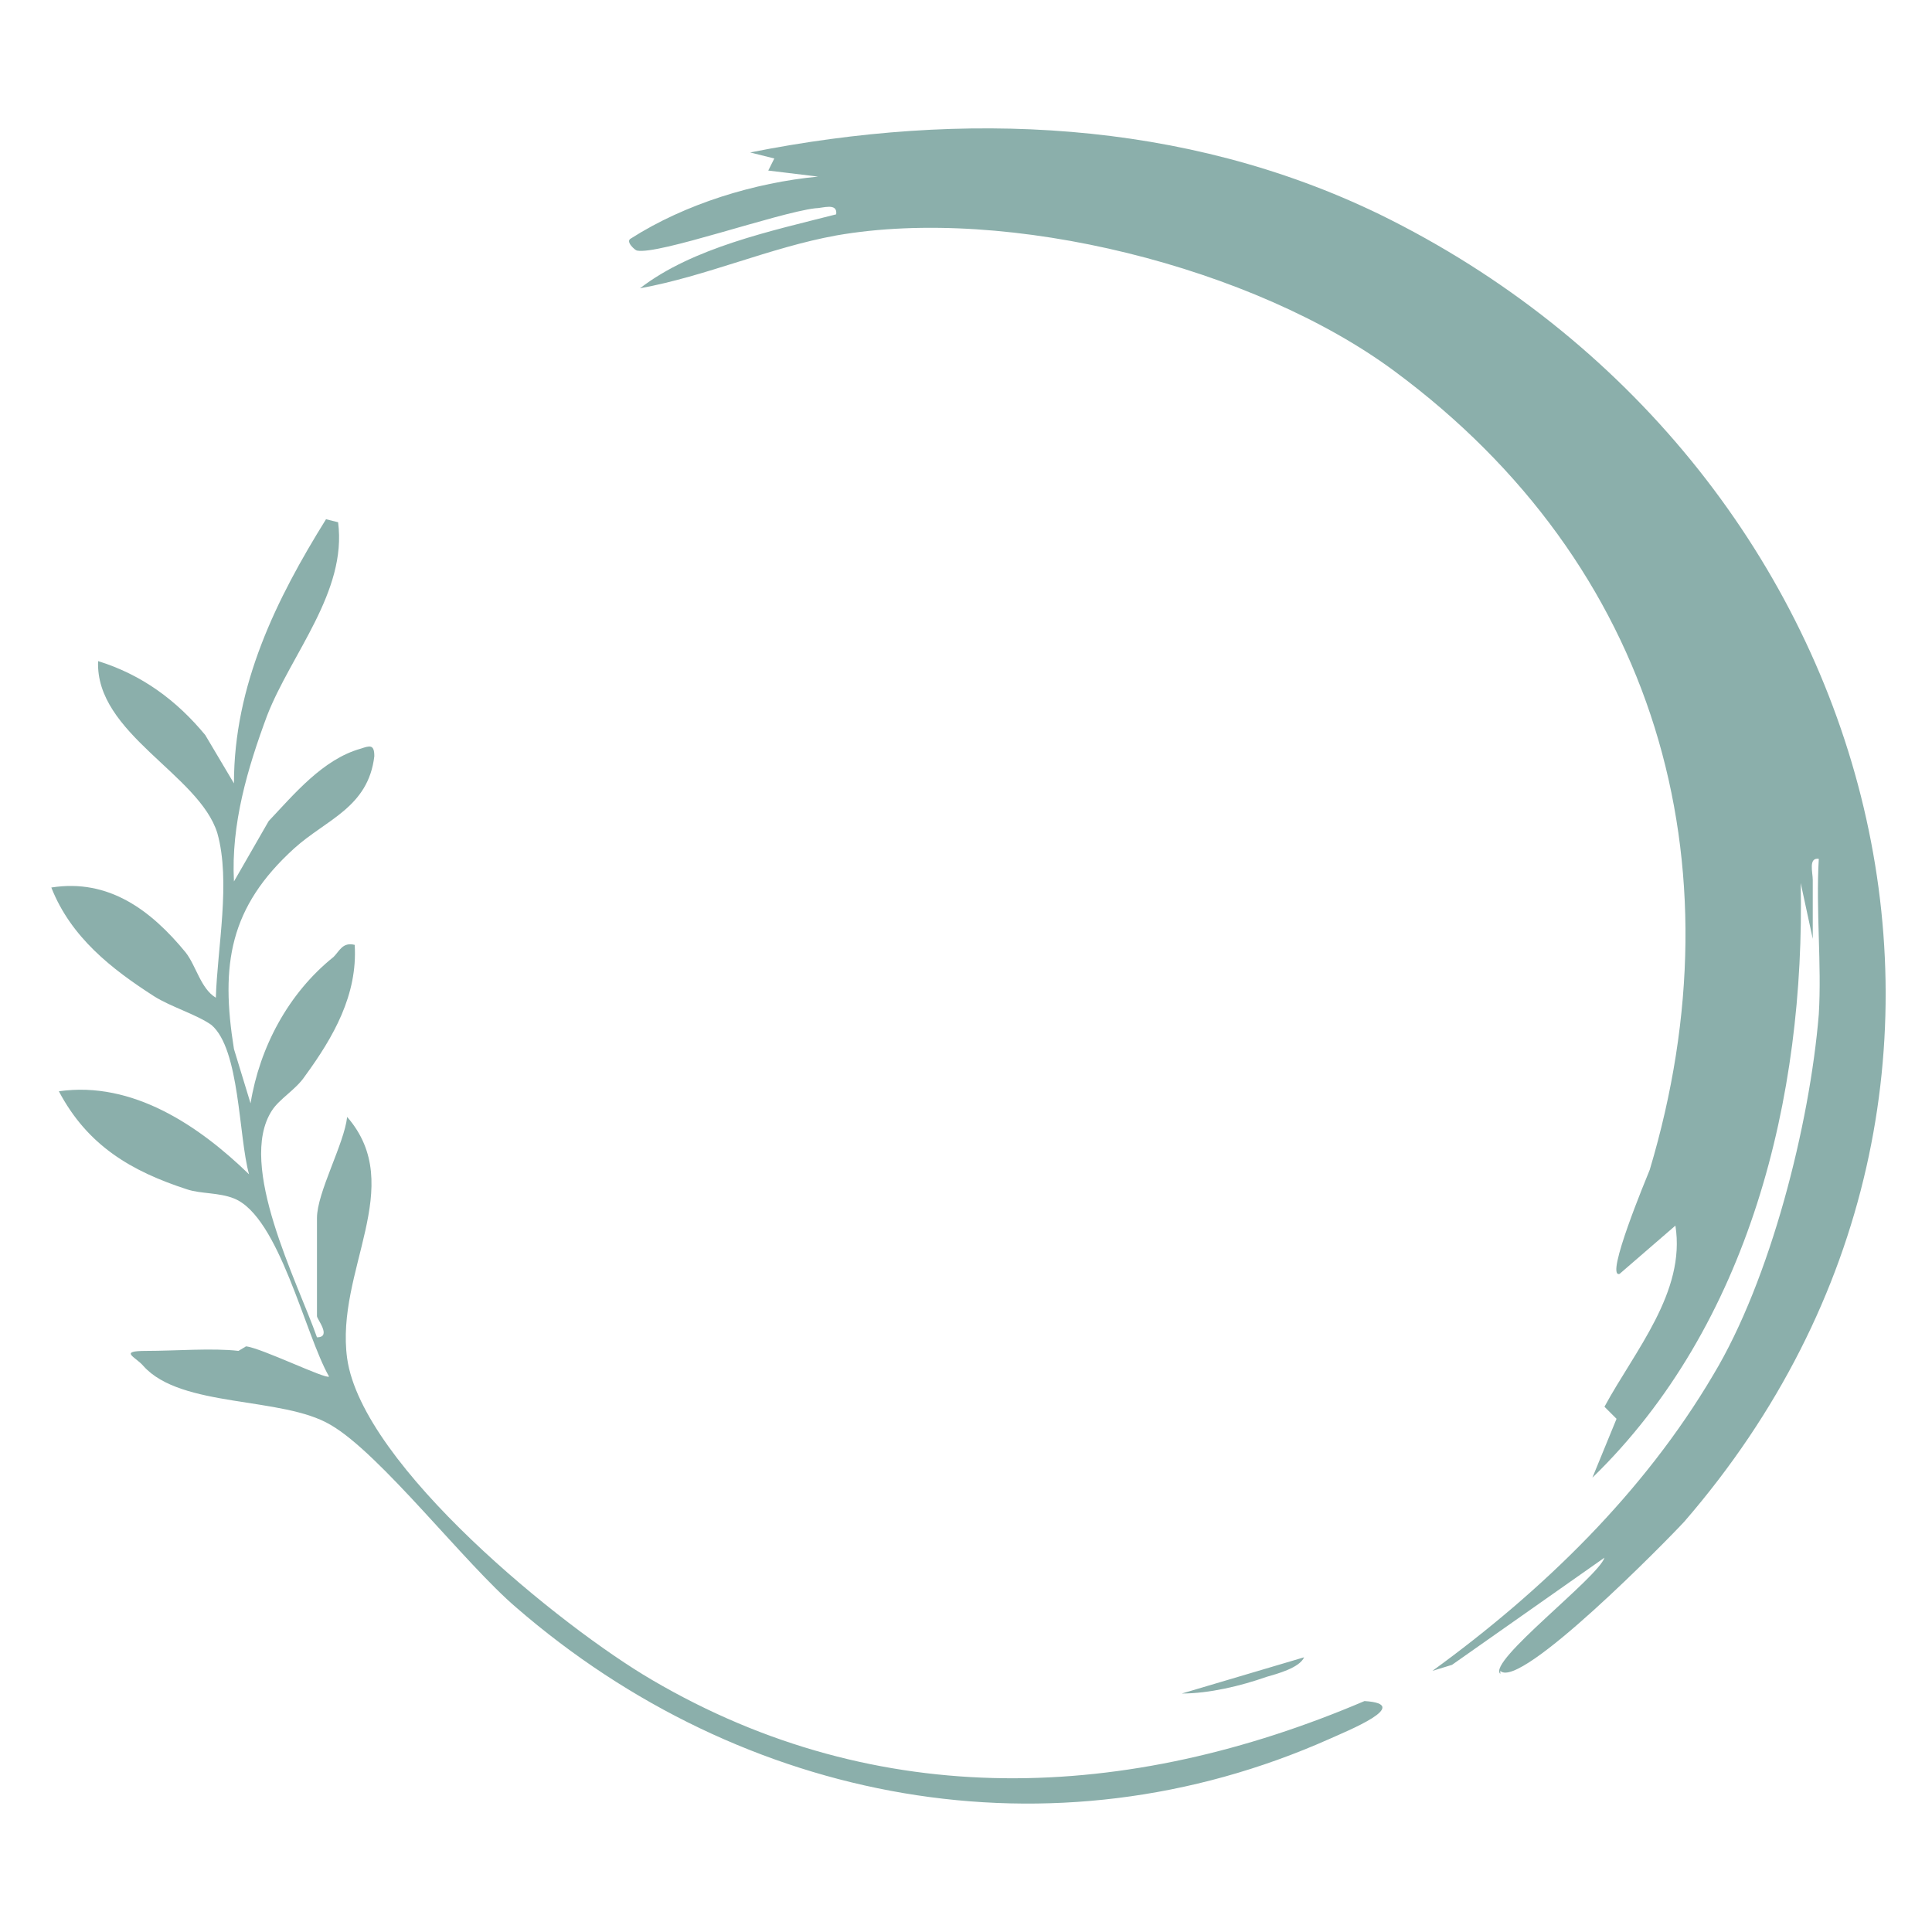
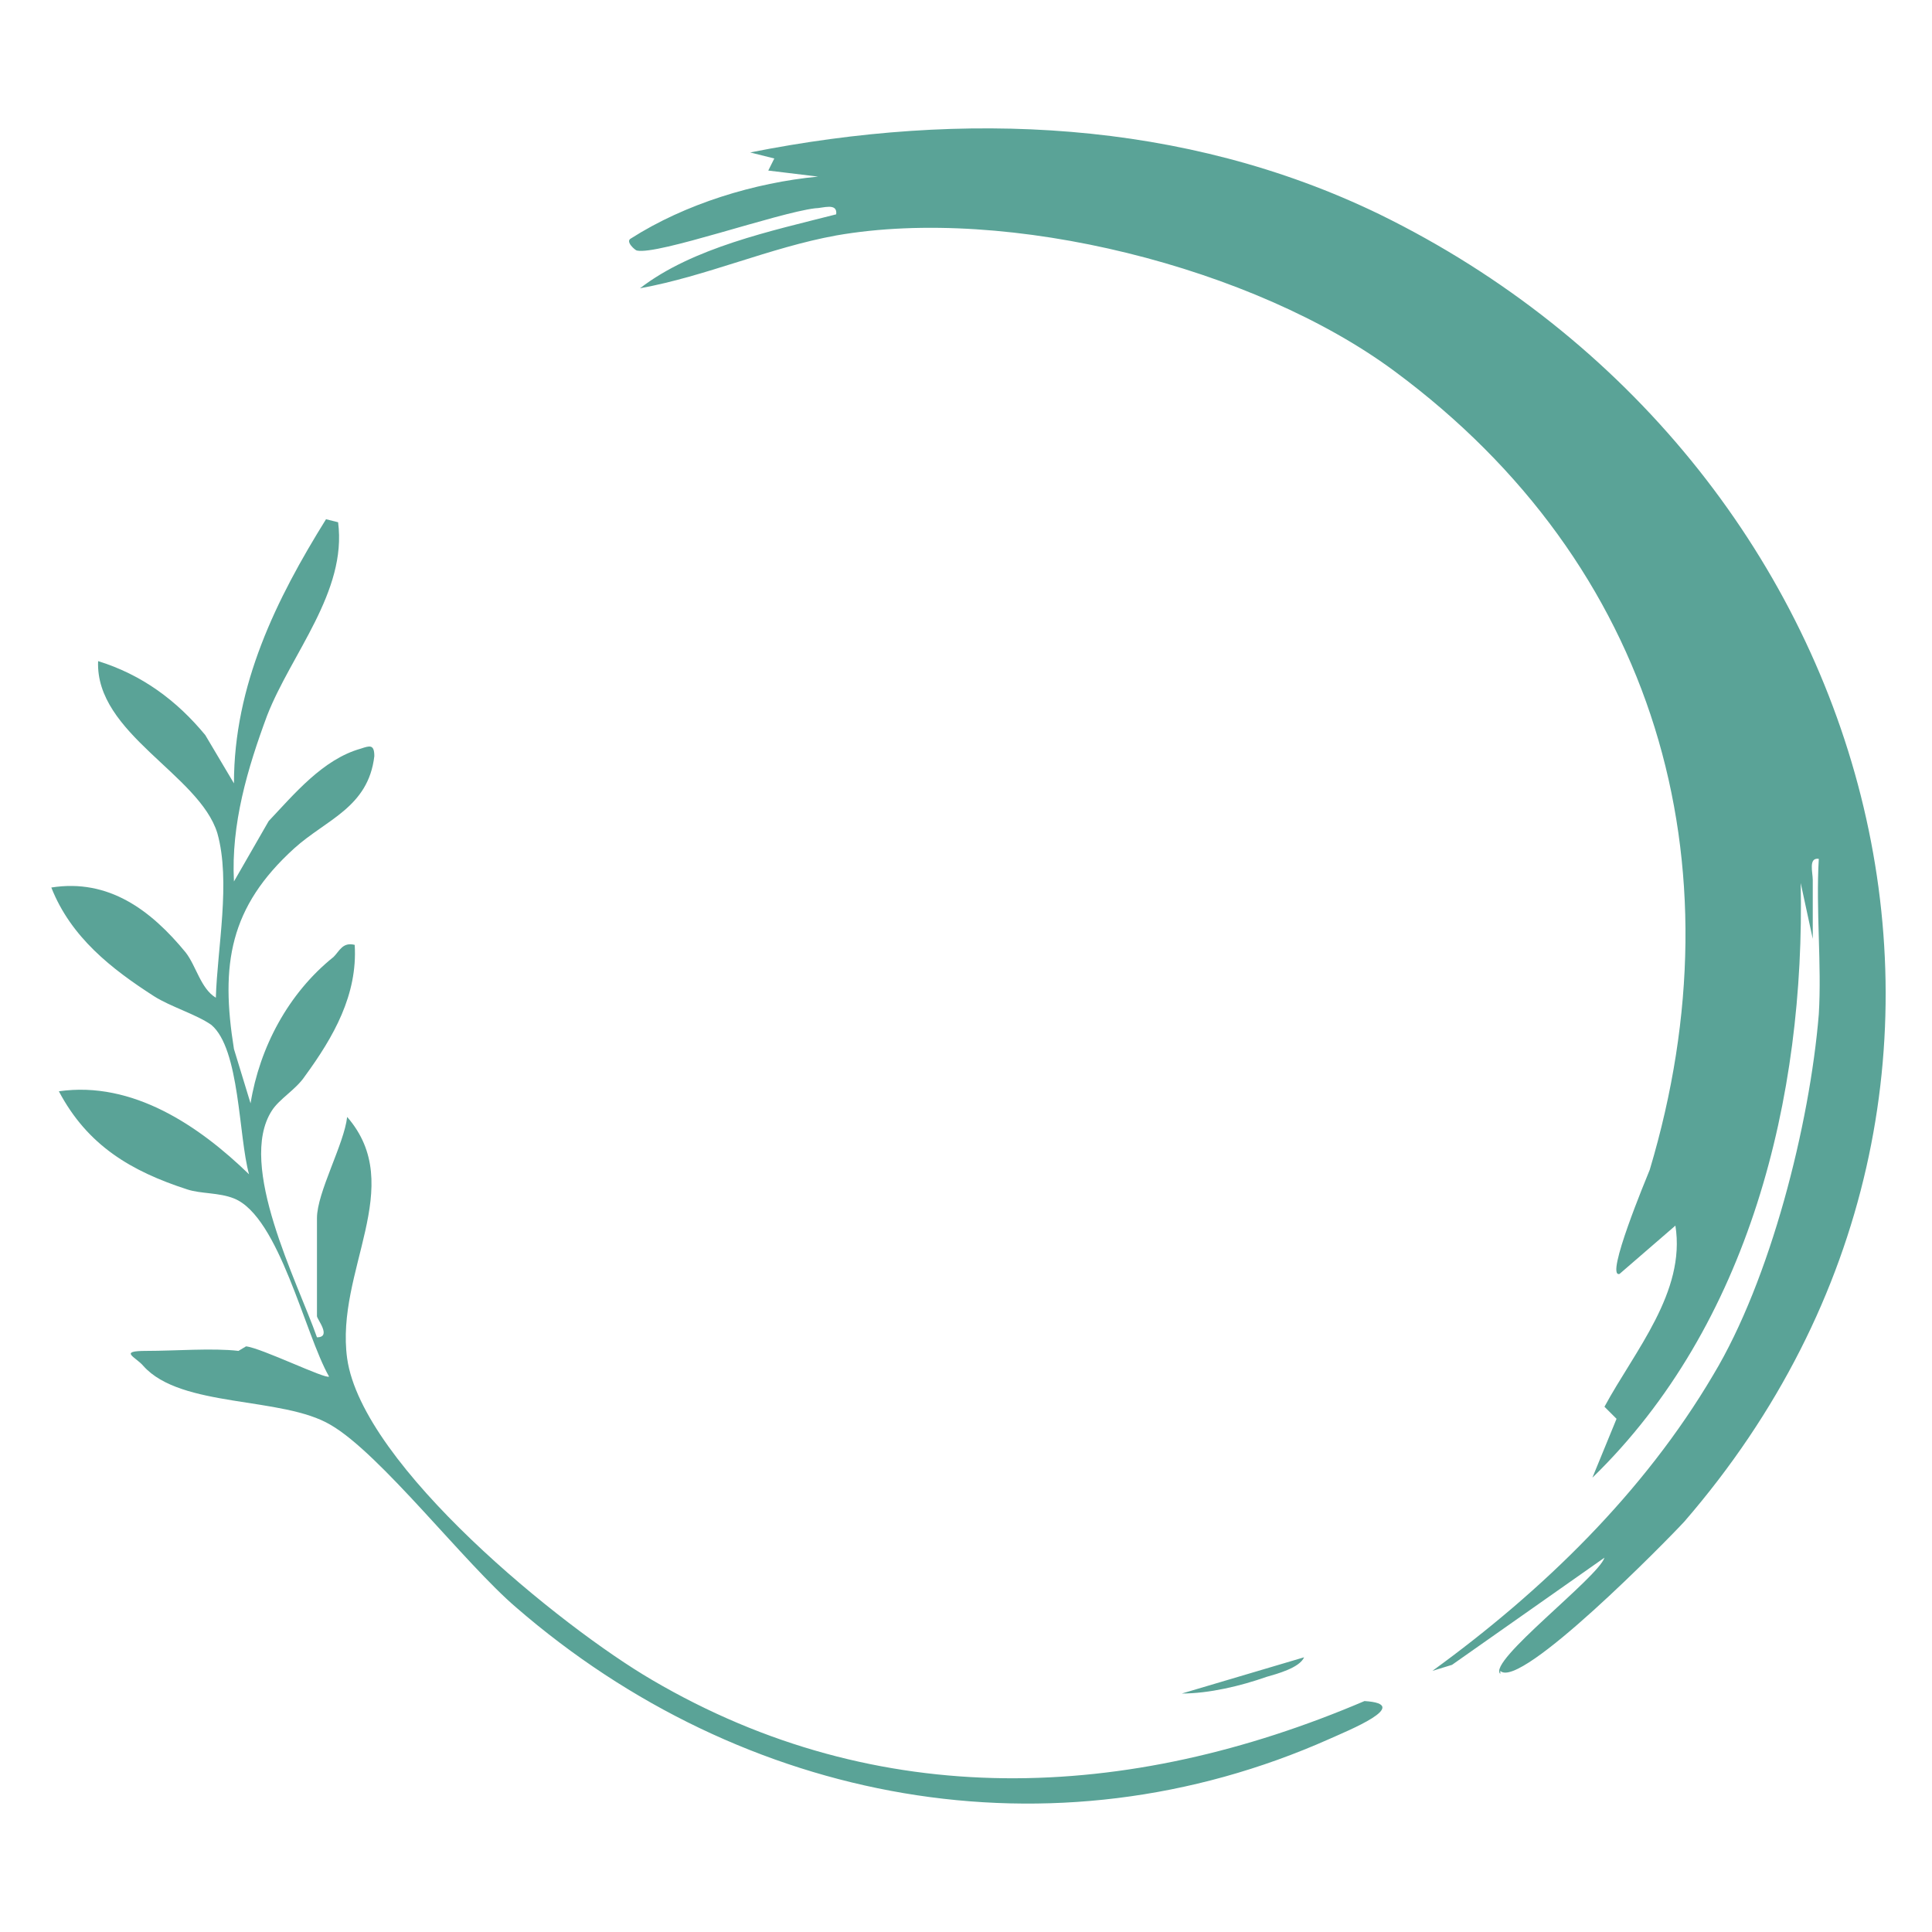
<svg xmlns="http://www.w3.org/2000/svg" id="Layer_1" version="1.1" viewBox="0 0 128 128">
  <defs>
    <style>
      .st0 {
-         fill: #8bafab;
+         fill: #5aa397;
      }
    </style>
  </defs>
  <path class="st0" d="M99.4,110.7c1.3,1.3,11.1-8.7,12.2-9.9,25-28.9,12.9-70.4-20.2-86.6-13-6.3-27.6-6.9-41.7-4.1l1.6.4-.4.8,3.3.4c-4.2.4-8.8,1.8-12.4,4.1-.4.2.3.8.4.8,1.4.3,9.3-2.5,11.8-2.8.5,0,1.5-.4,1.4.4-4.3,1.1-9.5,2.2-13,4.9,4.4-.8,8.6-2.7,13-3.5,11.4-2,27.7,2.1,37,9,17.3,12.8,23,32.5,16.9,52.9-.2.5-3,7.2-2,6.9l3.7-3.2c.7,4.4-2.7,8.3-4.7,12l.8.8-1.6,3.9c10.4-10.1,14.1-25.2,13.8-39.4l.8,3.7v-3.9c0-.5-.3-1.5.4-1.4-.2,3.4.2,7,0,10.3-.6,7.3-3.2,17.6-7,23.9-4.6,7.8-11.3,14.3-18.6,19.6l1.3-.4,10.1-7.1c-.4,1.3-7.8,6.9-6.9,7.7h0v-.2ZM15.8,89.5c-1.7-.2-4.2,0-6.1,0s-.7.4-.2,1c2.5,2.8,9.2,2,12.4,3.9,3.3,1.9,8.9,9.2,12.3,12.1,15,13,35.5,16.9,53.9,8.7,1.1-.5,5.6-2.3,2.3-2.5-15.7,6.7-32.2,7.4-47.2-1.4-6-3.5-19.2-14.2-20.2-21.3-.8-5.8,4-11.4,0-16-.2,1.8-2,5-2,6.7v6.5c0,.2,1,1.4,0,1.4-1.3-3.7-5.3-11.4-3-15,.5-.8,1.6-1.4,2.2-2.3,1.9-2.6,3.5-5.4,3.3-8.7-.8-.2-1,.4-1.4.8-3,2.4-4.9,6-5.5,9.7l-1.1-3.6c-.9-5.6-.3-9.4,4-13.3,2.1-1.9,4.9-2.7,5.3-6.1,0-.8-.3-.7-.9-.5-2.5.7-4.4,3-6.1,4.8l-2.3,4c-.2-3.8.9-7.5,2.2-11,1.6-4.1,5.3-8.2,4.7-12.8l-.8-.2c-3.3,5.3-6.1,11-6.1,17.5l-1.9-3.2c-1.9-2.3-4.2-4-7.1-4.9-.2,4.8,6.7,7.5,7.9,11.4.9,3.2,0,7.6-.1,10.9-1-.6-1.3-2.1-2-3-2.3-2.8-5.1-4.9-8.9-4.3,1.3,3.3,4,5.4,6.8,7.2,1.1.7,2.8,1.2,3.8,1.9,1.9,1.6,1.8,7.4,2.5,9.9-3.3-3.2-7.7-6.2-12.6-5.5,1.9,3.6,4.8,5.3,8.5,6.5.9.3,2.1.2,3.1.6,3,1.2,4.7,9,6.3,11.8-.2.2-4.5-1.9-5.5-2h0l-.5.3ZM86.4,109.8l-8.1,2.4c1.8,0,3.9-.5,5.6-1.1.7-.2,2.2-.6,2.5-1.3Z" />
</svg>
